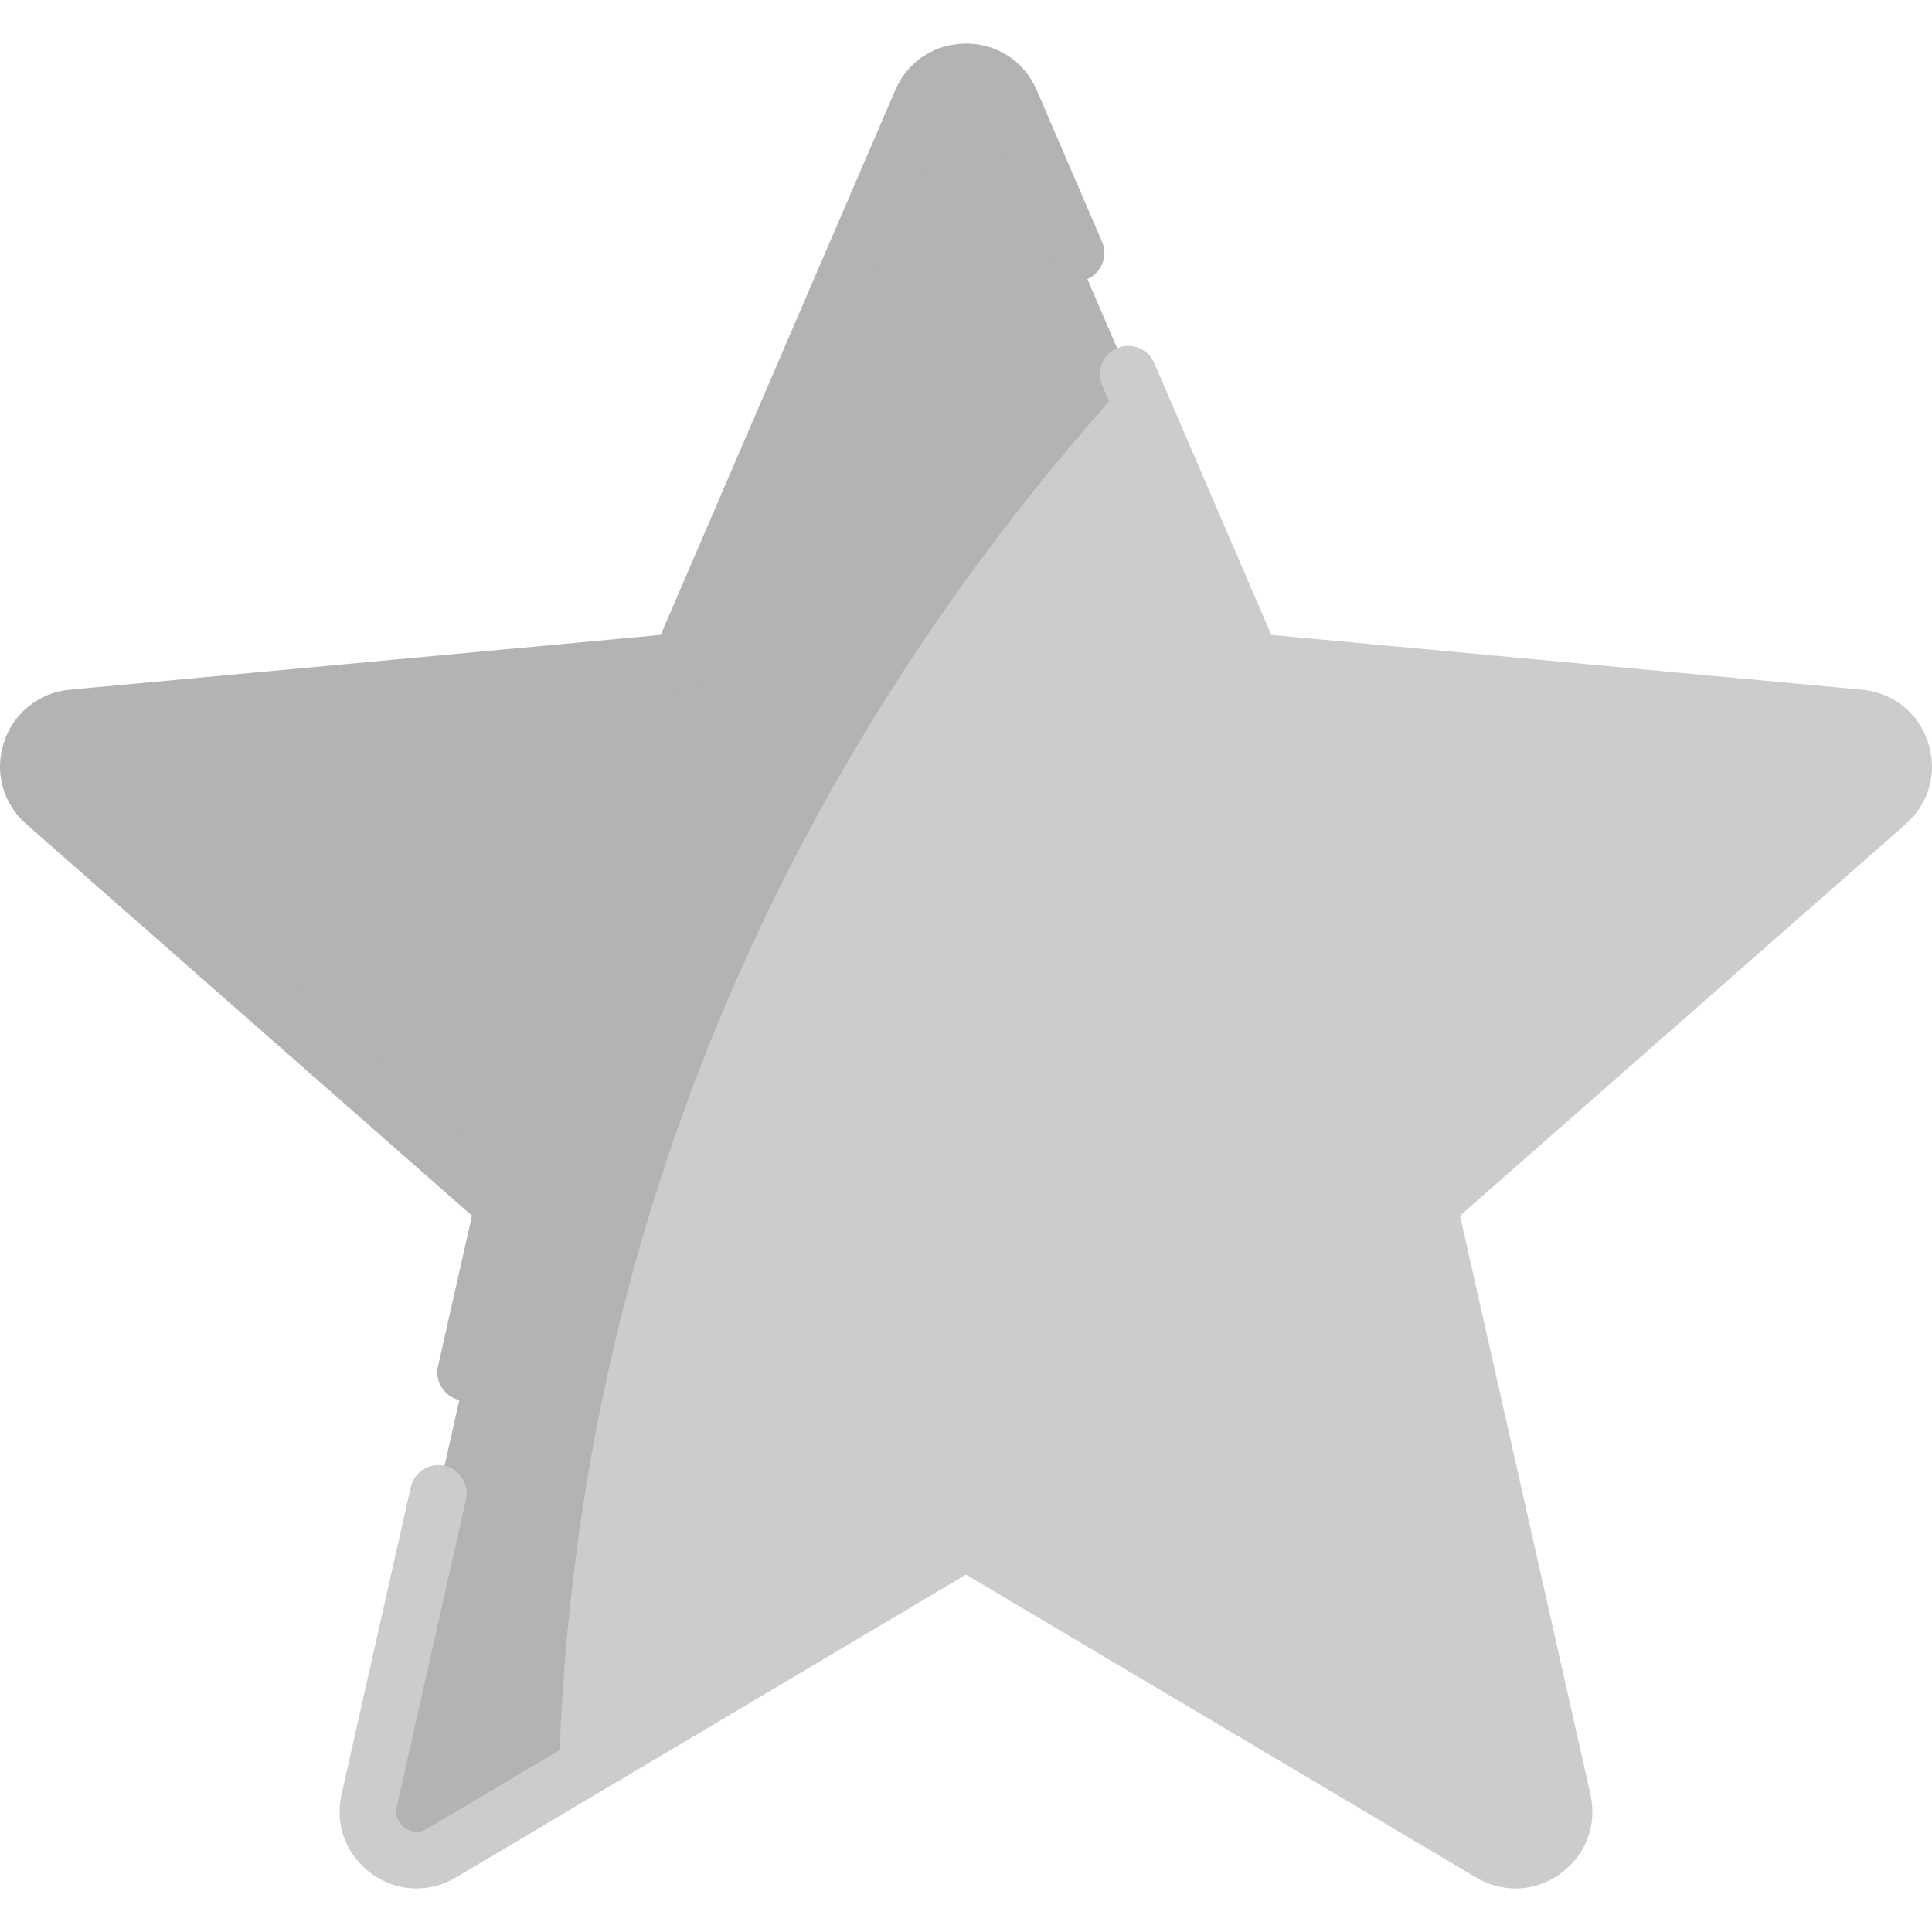
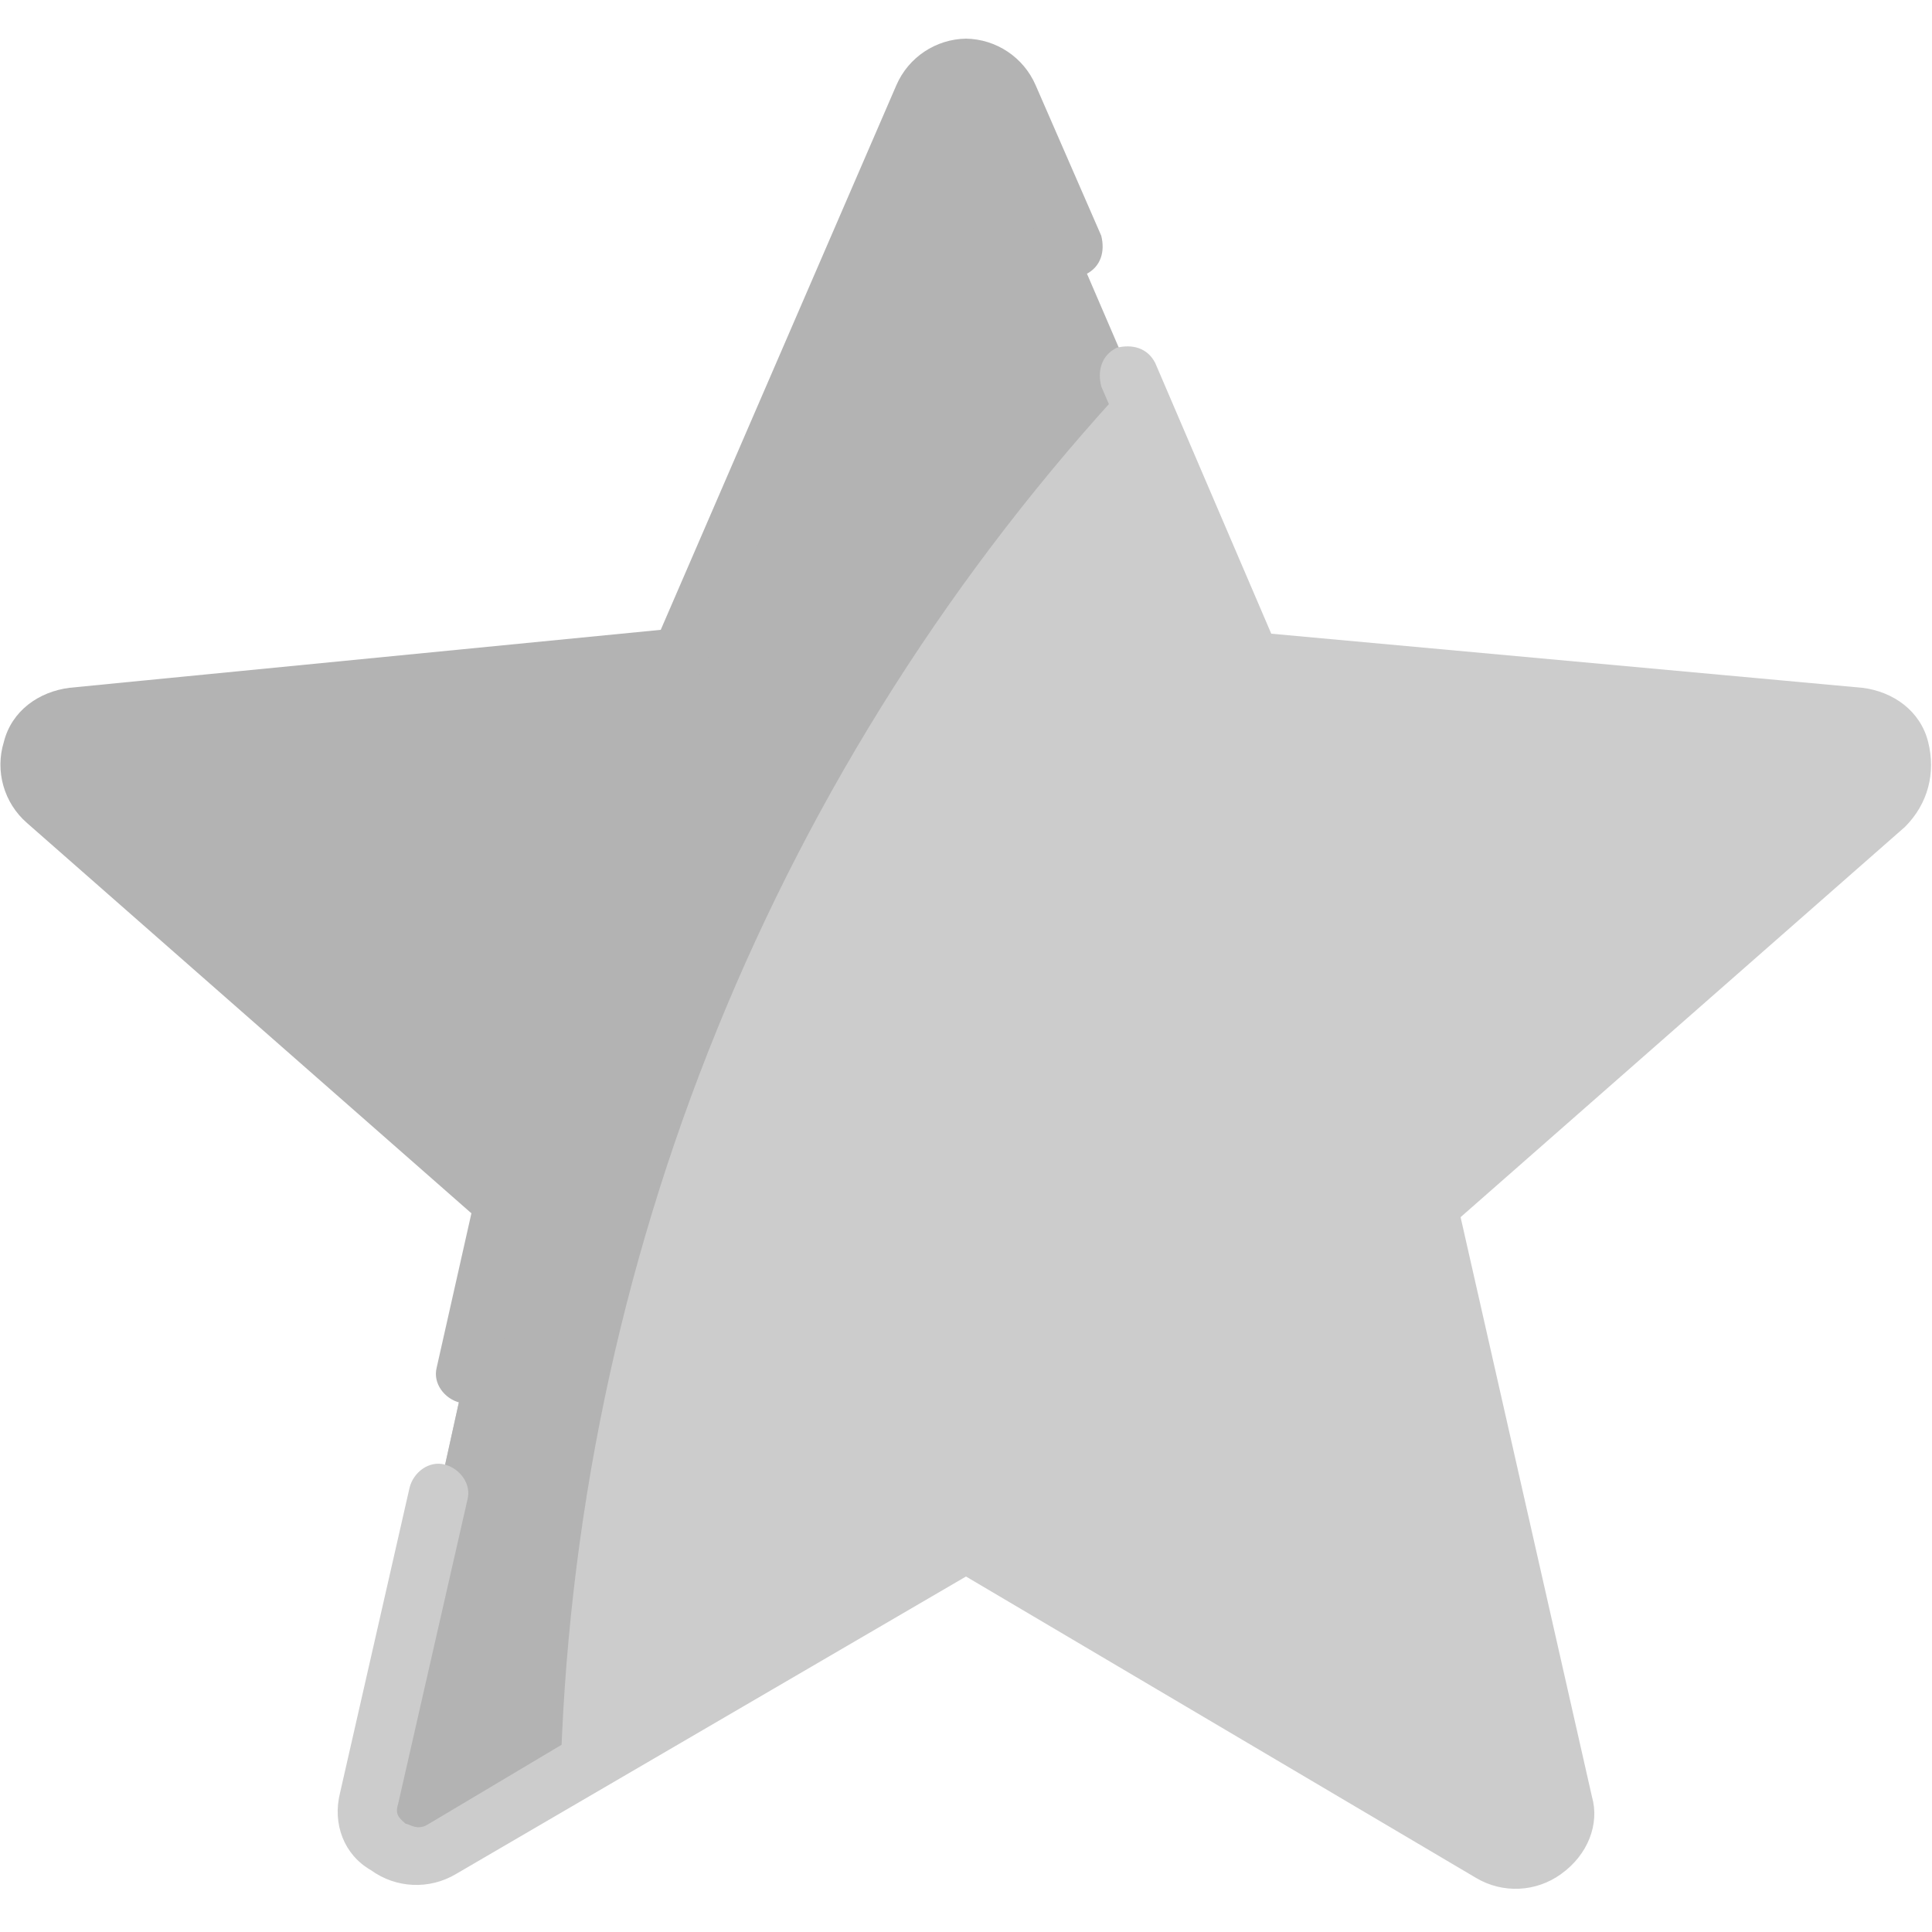
- <svg xmlns="http://www.w3.org/2000/svg" style="" width="512" height="512">
-   <rect width="100%" height="100%" fill="none" />
-   <g class="currentLayer" style="">
-     <path style="fill:#cccccc" d="M492.757 190.241l-160.969-14.929-63.941-148.479c-4.477-10.396-19.218-10.396-23.694 0l-63.941 148.478L19.243 190.24c-11.271 1.045-15.826 15.064-7.322 22.534l121.452 106.694-35.545 157.706c-2.489 11.042 9.436 19.707 19.169 13.927l139.001-82.537L395 491.101c9.732 5.78 21.659-2.885 19.17-13.927l-35.544-157.705 121.452-106.694c8.505-7.47 3.951-21.489-7.321-22.534z" class="" />
-     <path style="fill:#b3b3b3" d="M267.847 26.833c-4.477-10.396-19.218-10.396-23.694 0l-63.941 148.478L19.243 190.24c-11.271 1.045-15.826 15.064-7.322 22.534l121.452 106.694-35.545 157.706c-2.489 11.042 9.436 19.707 19.169 13.927l31.024-18.422c4.294-176.754 86.42-301.225 151.441-372.431l-31.615-73.415z" />
-     <path d="M510.967 196.781c-2.56-7.875-9.271-13.243-17.518-14.008l-156.535-14.518-31.029-72.054a7.498 7.498 0 00-9.854-3.922 7.499 7.499 0 00-3.922 9.853l32.791 76.144a7.5 7.5 0 006.196 4.501l160.969 14.929c3.194.296 4.307 2.692 4.638 3.708.33 1.016.838 3.608-1.572 5.725L373.678 313.835a7.497 7.497 0 00-2.366 7.283l35.545 157.703c.705 3.13-1.229 4.929-2.095 5.557-.864.628-3.17 1.915-5.931.274l-139.003-82.537a7.505 7.505 0 00-7.657 0l-139.003 82.537c-2.76 1.642-5.066.354-5.931-.274-.865-.628-2.8-2.427-2.095-5.556l18.348-81.406a7.5 7.5 0 00-5.667-8.965 7.497 7.497 0 00-8.965 5.667L90.51 475.525c-1.82 8.078 1.211 16.12 7.91 20.988 6.699 4.866 15.285 5.265 22.403 1.037l135.174-80.264 135.174 80.264c3.28 1.947 6.87 2.913 10.443 2.913 4.185 0 8.347-1.325 11.96-3.95 6.7-4.868 9.73-12.909 7.91-20.989l-34.565-153.36 118.11-103.754c6.222-5.466 8.496-13.753 5.938-21.629z" class="" fill="#cccccc" />
-     <path d="M116.085 362.057a7.5 7.5 0 005.667 8.965c.556.125 1.11.186 1.656.186a7.501 7.501 0 007.309-5.853l9.97-44.237a7.497 7.497 0 00-2.366-7.283L16.87 207.141c-2.41-2.117-1.902-4.709-1.571-5.725.33-1.016 1.442-3.412 4.637-3.708l160.968-14.929a7.5 7.5 0 006.196-4.501l63.94-148.477c1.269-2.946 3.891-3.265 4.959-3.265 1.069 0 3.691.318 4.96 3.264l17.367 40.327a7.5 7.5 0 0013.776-5.931l-17.367-40.328c-3.276-7.605-10.454-12.33-18.736-12.33-8.28 0-15.459 4.725-18.735 12.331l-62.18 144.388-156.533 14.516c-8.245.765-14.958 6.132-17.518 14.008-2.559 7.875-.284 16.163 5.938 21.629l118.106 103.755-8.992 39.892z" class="" fill="#b3b3b3" />
-     <g />
-     <g />
-     <g />
-     <g />
-     <g />
-     <g />
-     <g />
-     <g />
-     <g />
-     <g />
-     <g />
-     <g />
-     <g />
-     <g />
-     <g />
-   </g>
+ <svg xmlns="http://www.w3.org/2000/svg" viewBox="0 0 50 50">
+   <path d="M48.1 18.6l-15.7-1.5-6.2-14.5c-.4-1-1.9-1-2.3 0l-6.2 14.5-15.8 1.5c-1.1.1-1.5 1.5-.7 2.2L13 31.2 9.6 46.6c-.2 1.1.9 1.9 1.9 1.4L25 39.9 38.6 48c1 .6 2.1-.3 1.9-1.4L37 31.2l11.9-10.4c.8-.8.3-2.1-.8-2.2z" fill="#ccc" />
+   <path d="M26.2 2.6c-.4-1-1.9-1-2.3 0l-6.2 14.5-15.8 1.5c-1.1.1-1.5 1.5-.7 2.2L13 31.2 9.6 46.6c-.2 1.1.9 1.9 1.9 1.4l3-1.8A55.3 55.3 0 0129.3 9.8l-3.1-7.2z" fill="#b3b3b3" />
+   <path d="M49.9 19.2c-.2-.8-.9-1.3-1.7-1.4l-15.3-1.4-3-7c-.2-.4-.6-.5-1-.4-.4.2-.5.6-.4 1l3.2 7.4c.1.2.3.4.6.4L48 19.3c.3 0 .4.3.5.4 0 .1.1.4-.2.6L36.5 30.6c-.2.2-.3.4-.2.7l3.5 15.4c.1.3-.1.5-.2.5-.1.1-.3.2-.6 0l-13.6-8.1a.9.9 0 00-.7 0l-13.6 8.1c-.3.2-.5 0-.6 0-.1-.1-.3-.2-.2-.5l1.8-7.9c.1-.4-.2-.8-.6-.9-.4-.1-.8.2-.9.6l-1.8 7.9c-.2.8.1 1.6.8 2a2 2 0 002.2.1L25 40.8l13.2 7.8a2 2 0 002.2-.1c.7-.5 1-1.3.8-2l-3.4-15 11.5-10.1c.6-.6.8-1.4.6-2.2z" fill="#ccc" />
+   <path d="M11.3 35.4c-.1.4.2.8.6.9h.2c.3 0 .6-.2.7-.6l1-4.3c.1-.3 0-.5-.2-.7l-12-10.5c-.2-.2-.2-.5-.2-.6 0-.1.1-.3.5-.4l15.7-1.5c.3 0 .5-.2.6-.4l6.2-14.5c.1-.3.4-.3.5-.3.1 0 .4 0 .5.3l1.7 3.9c.2.4.6.5 1 .4.4-.2.5-.6.4-1l-1.7-3.9A2 2 0 0025 1a2 2 0 00-1.8 1.2l-6.1 14.1-15.3 1.5c-.8.1-1.5.6-1.7 1.4a2 2 0 00.6 2.1l11.5 10.1-.9 4z" fill="#b3b3b3" />
</svg>
